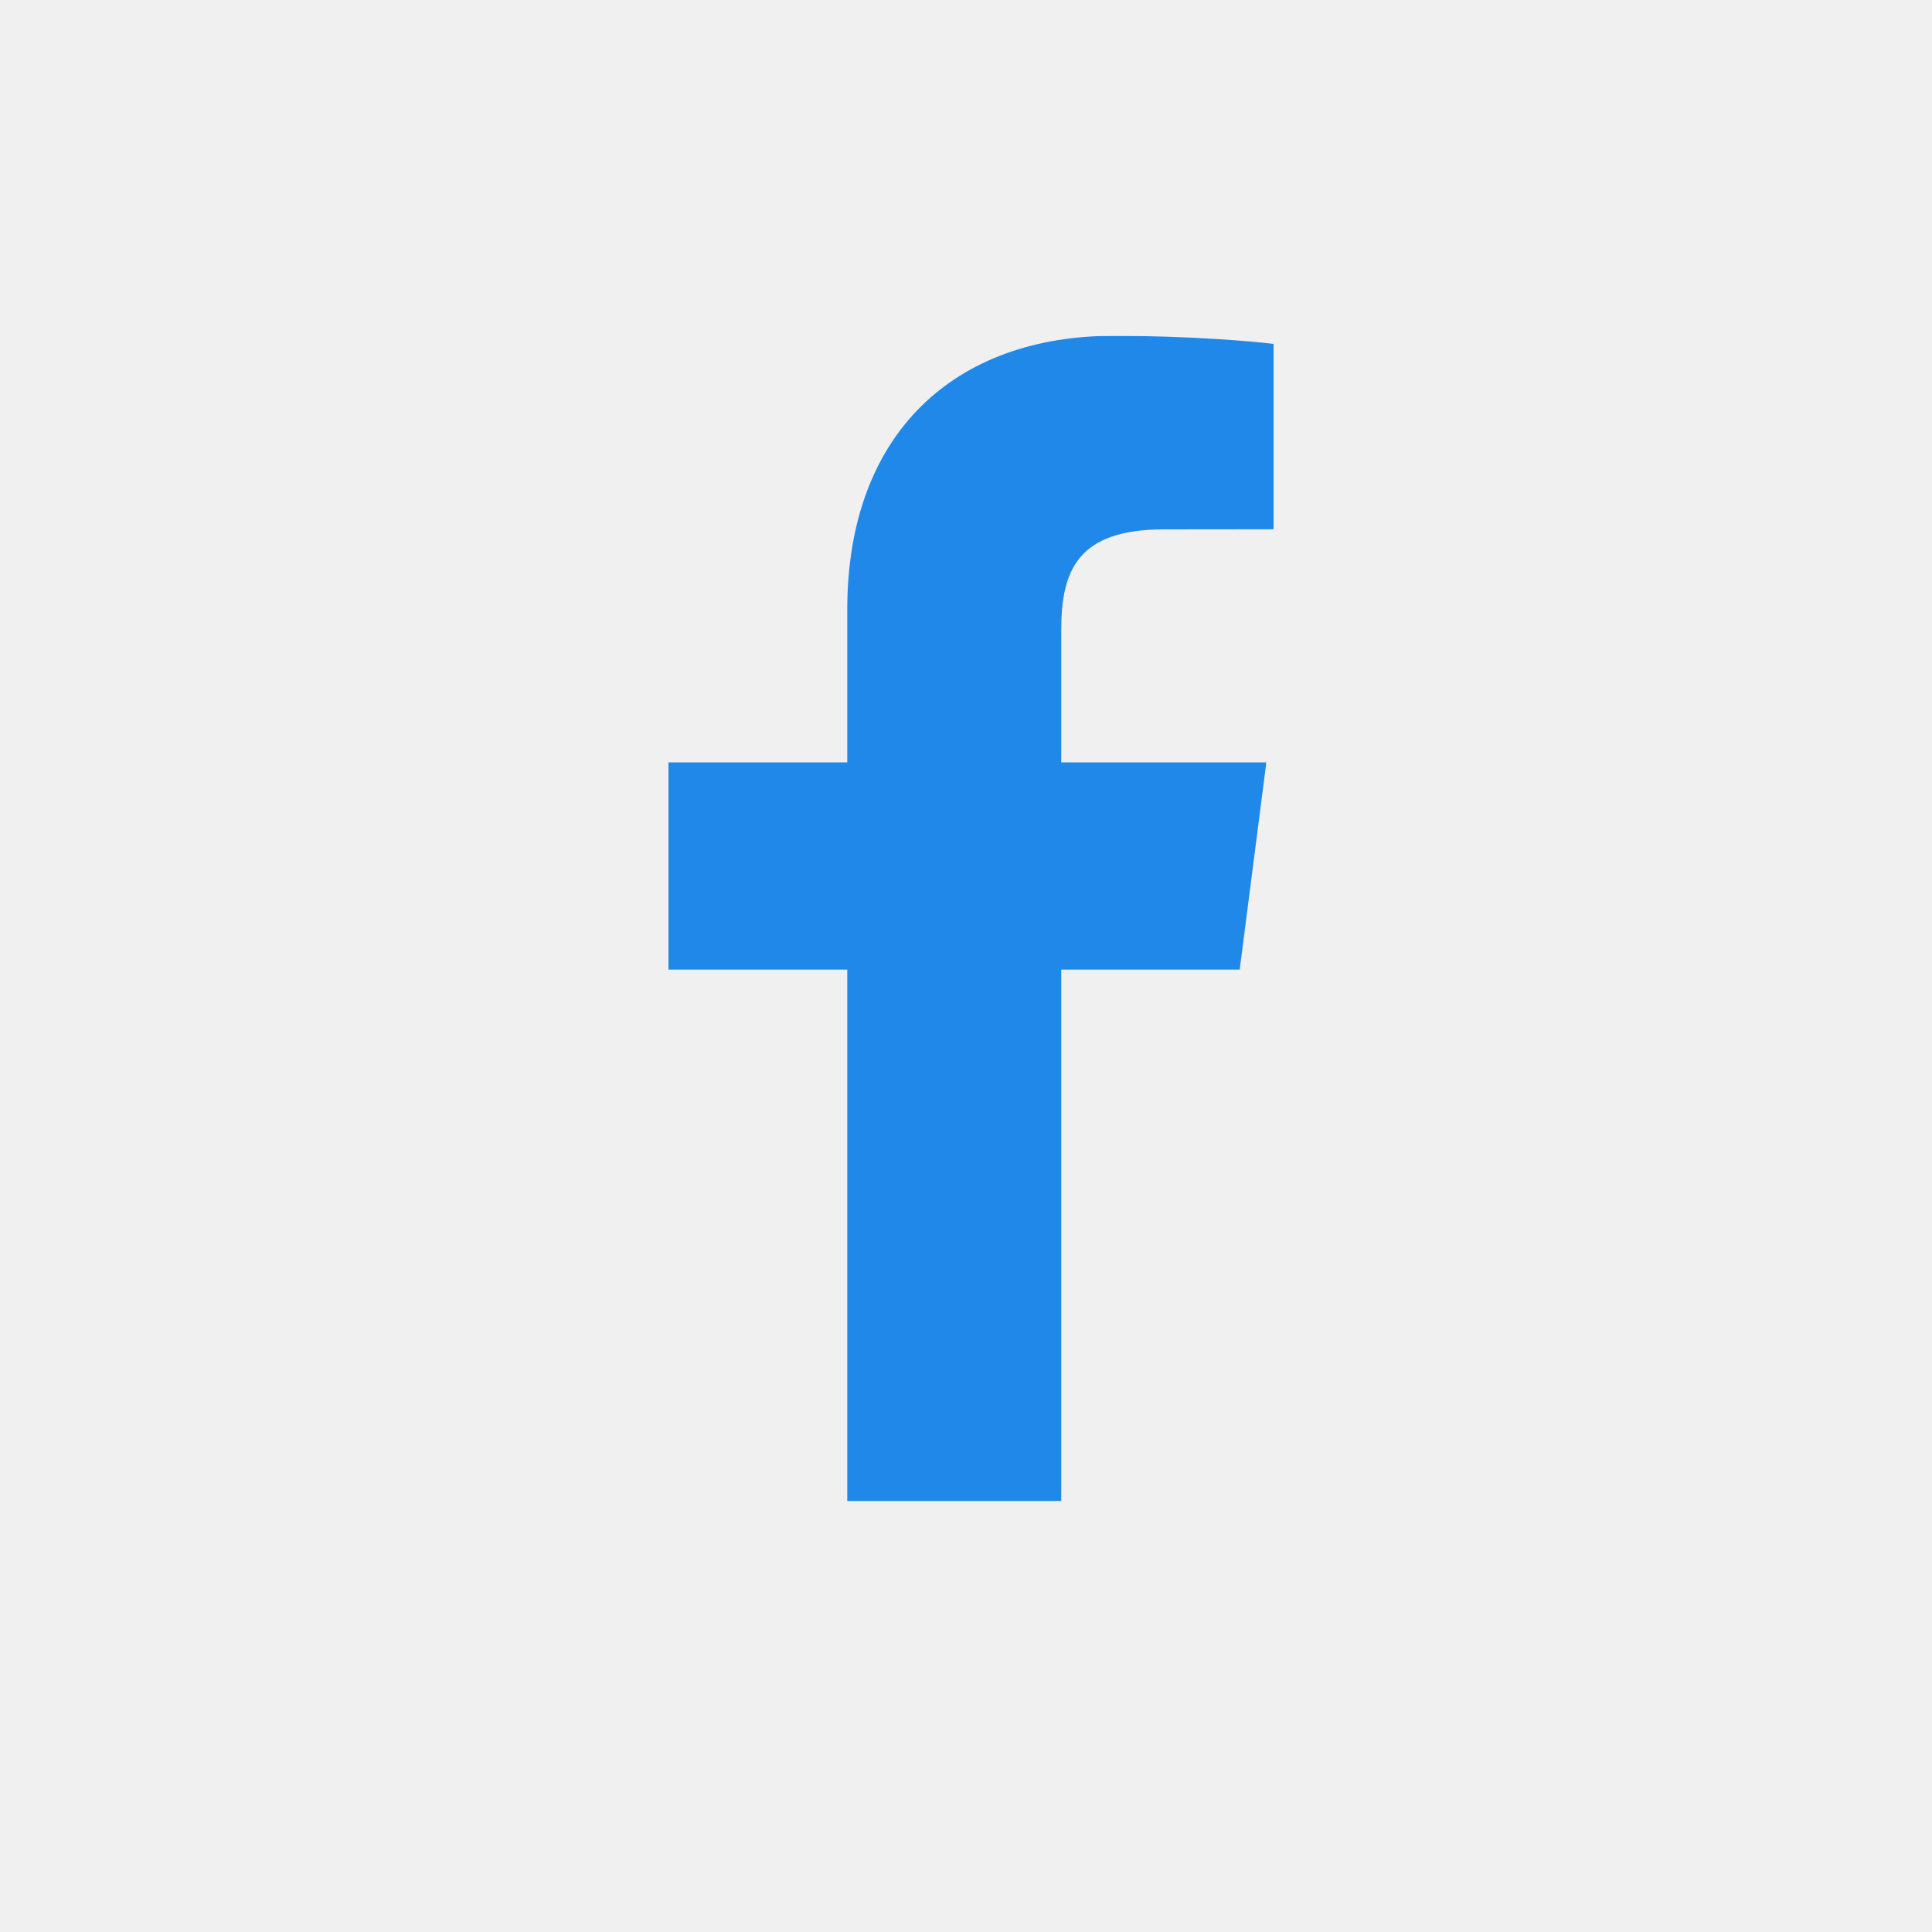
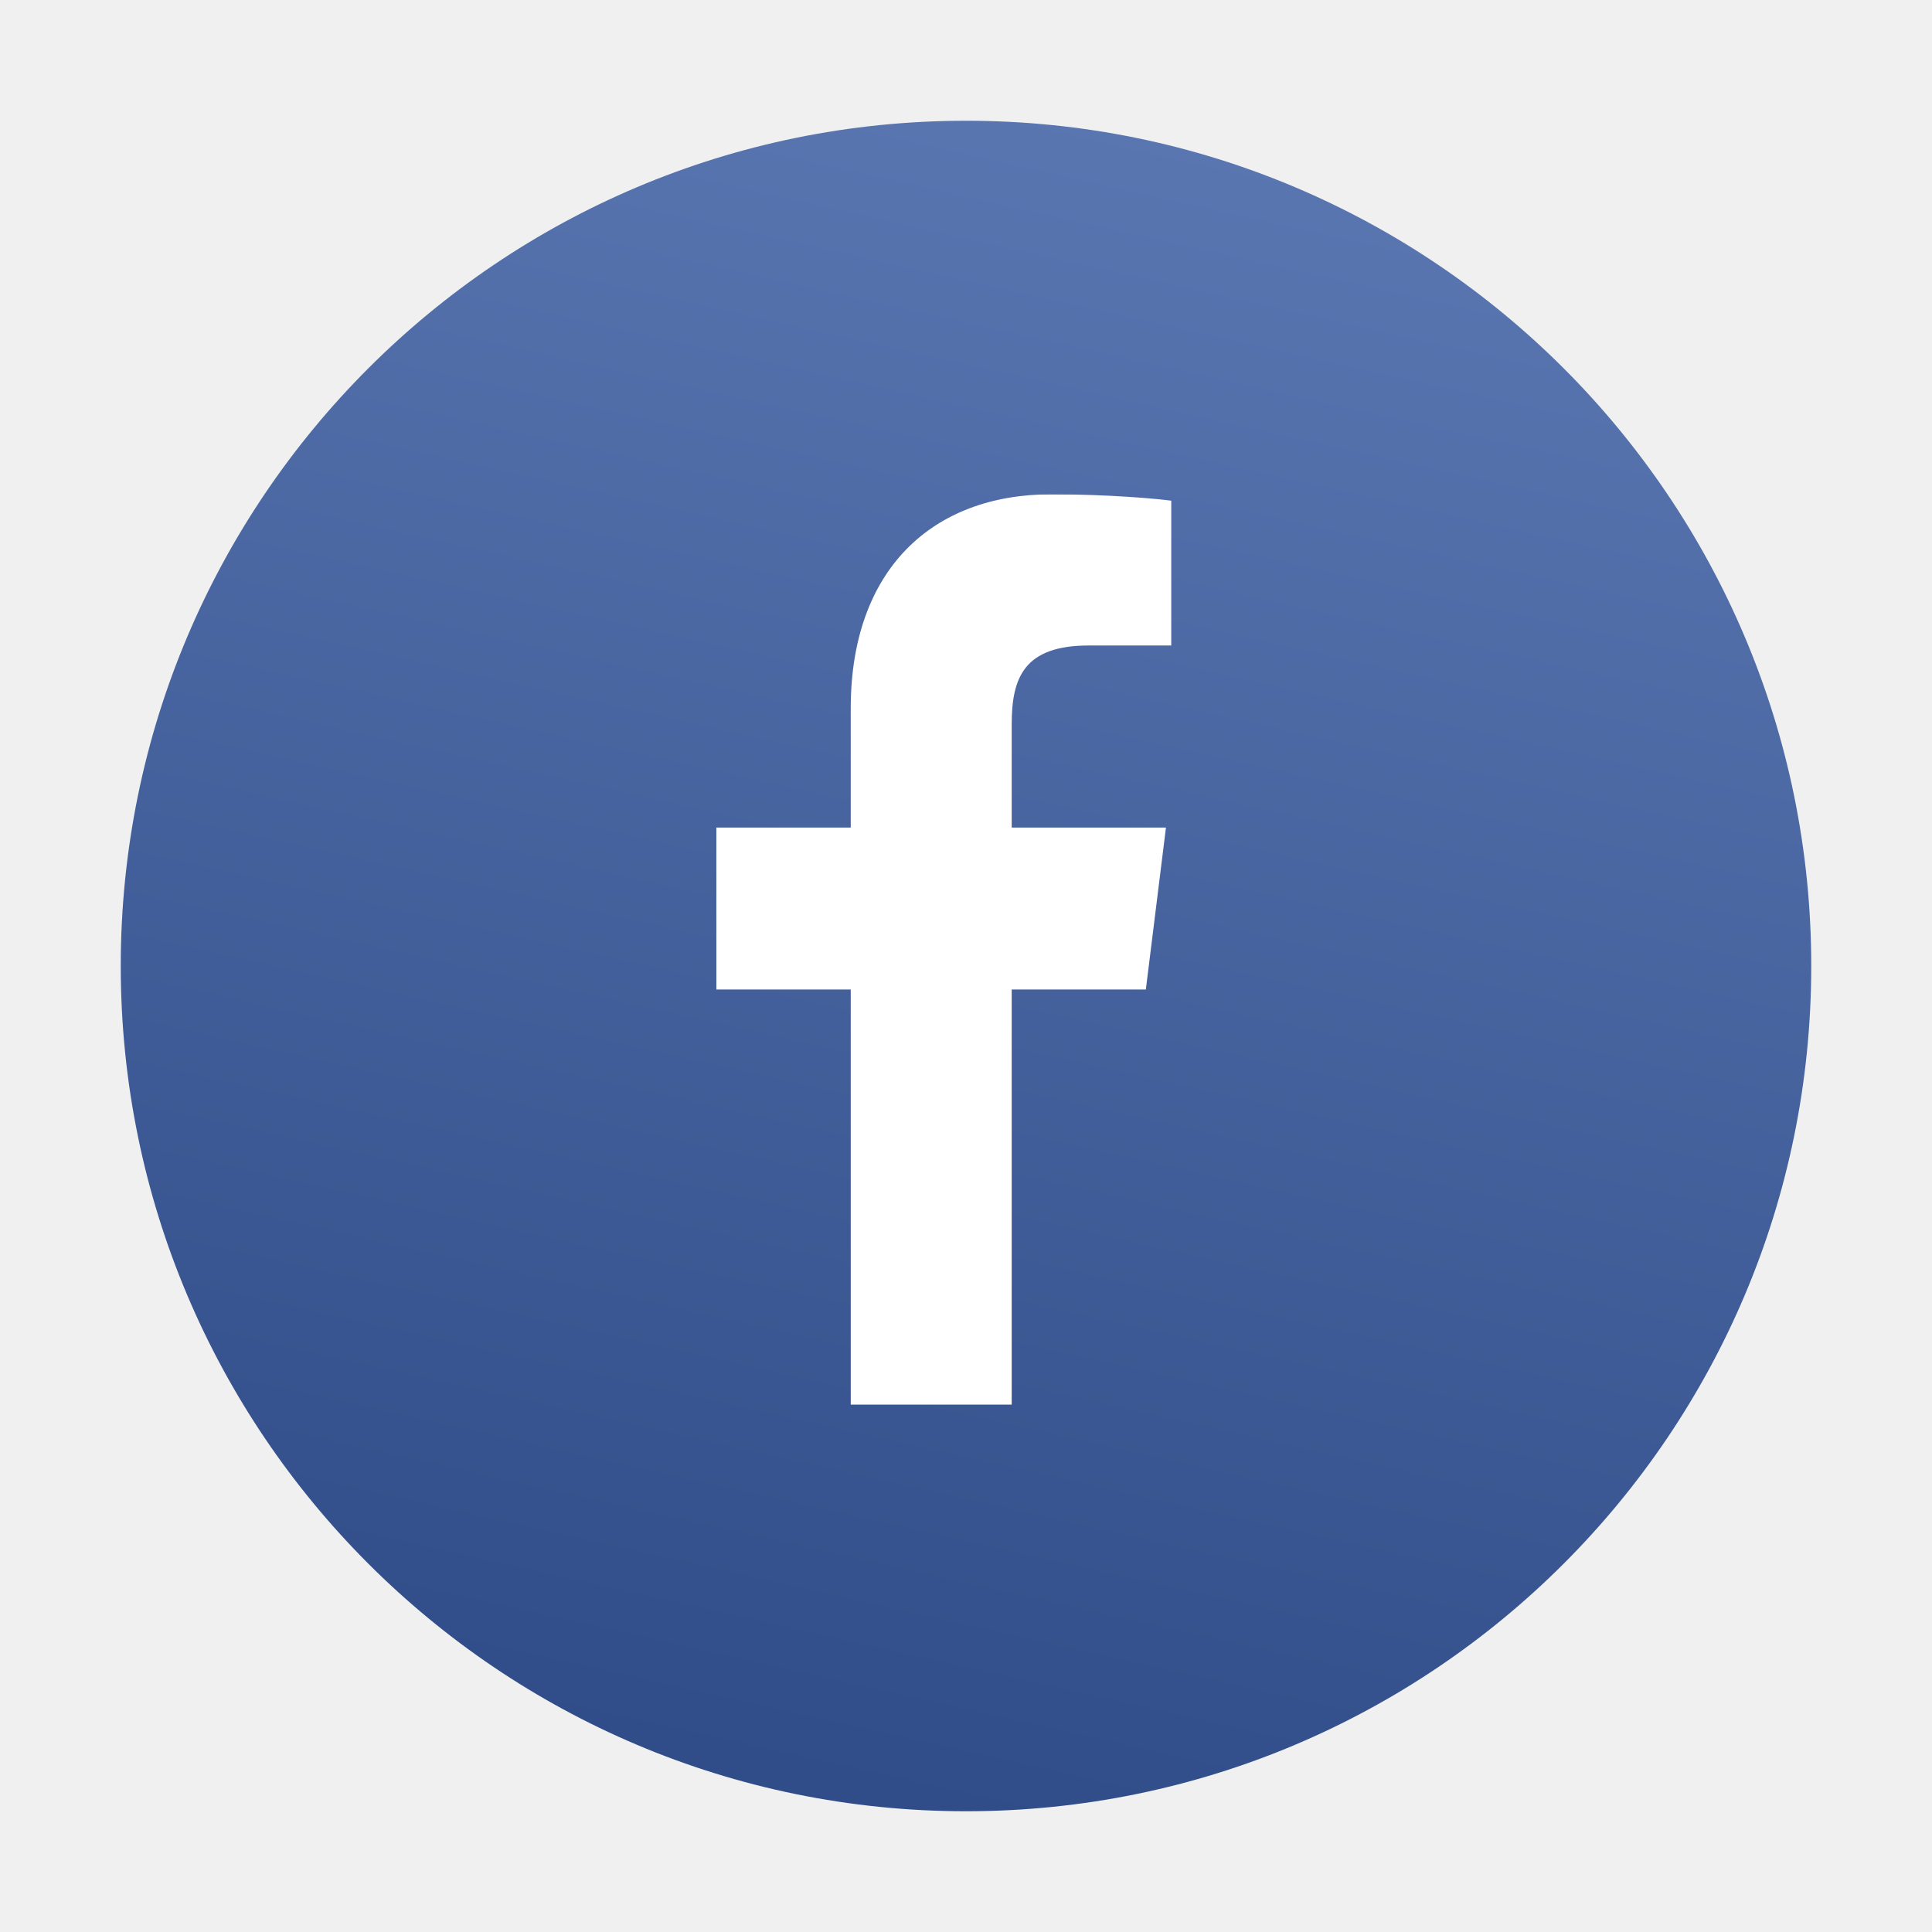
<svg xmlns="http://www.w3.org/2000/svg" xmlns:xlink="http://www.w3.org/1999/xlink" width="32px" height="32px" viewBox="0 0 32 32" version="1.1">
  <defs>
-     <polygon id="path-1" points="0 0 10.024 0 10.024 19.302 0 19.302" />
+     <linearGradient x1="36.311%" y1="97.159%" x2="58.055%" y2="0%" id="linearGradient-1">
+       <stop stop-color="#314D89" offset="0%" />
+       <stop stop-color="#5976B1" offset="100%" />
+     </linearGradient>
+     <polygon id="path-2" points="0 0 7.538 0 7.538 15.08 0 15.08" />
  </defs>
  <g id="glyphs/social/facebook-hover" stroke="none" stroke-width="1" fill="none" fill-rule="evenodd">
-     <g id="Page-1" transform="translate(11.07138, 5.562012)">
-       <mask id="mask-2" fill="white">
-         <use xlink:href="#path-1" />
+     <circle id="Oval" fill="url(#linearGradient-1)" cx="16" cy="16" r="14" />
+     <g id="Page-1" transform="translate(11.86389, 8.18735)">
+       <mask id="mask-3" fill="white">
+         <use xlink:href="#path-2" />
      </mask>
      <g id="Clip-2" />
-       <path d="M10.024,3.204 L8.207,3.206 C6.781,3.206 6.506,3.882 6.506,4.875 L6.506,7.066 L9.903,7.066 L9.462,10.498 L6.506,10.498 L6.506,19.302 L2.962,19.302 L2.962,10.498 L-0.001,10.498 L-0.001,7.066 L2.962,7.066 L2.962,4.536 C2.962,1.599 4.757,0 7.376,0 C8.631,0 9.708,0.093 10.024,0.135 L10.024,3.204 Z" id="Fill-1" fill="#1F88E9" mask="url(#mask-2)" />
+       <path d="M7.538,2.504 L6.172,2.504 C5.1,2.504 4.893,3.033 4.893,3.809 L4.893,5.52 L7.448,5.52 L7.115,8.202 L4.893,8.202 L4.893,15.08 L2.227,15.08 L2.227,8.202 L-0.001,8.202 L-0.001,5.52 L2.227,5.52 L2.227,3.544 C2.227,1.249 3.577,0 5.547,0 C6.49,0 7.301,0.073 7.538,0.106 L7.538,2.504 Z" id="Fill-1" fill="#FFFFFF" mask="url(#mask-3)" />
    </g>
  </g>
</svg>
